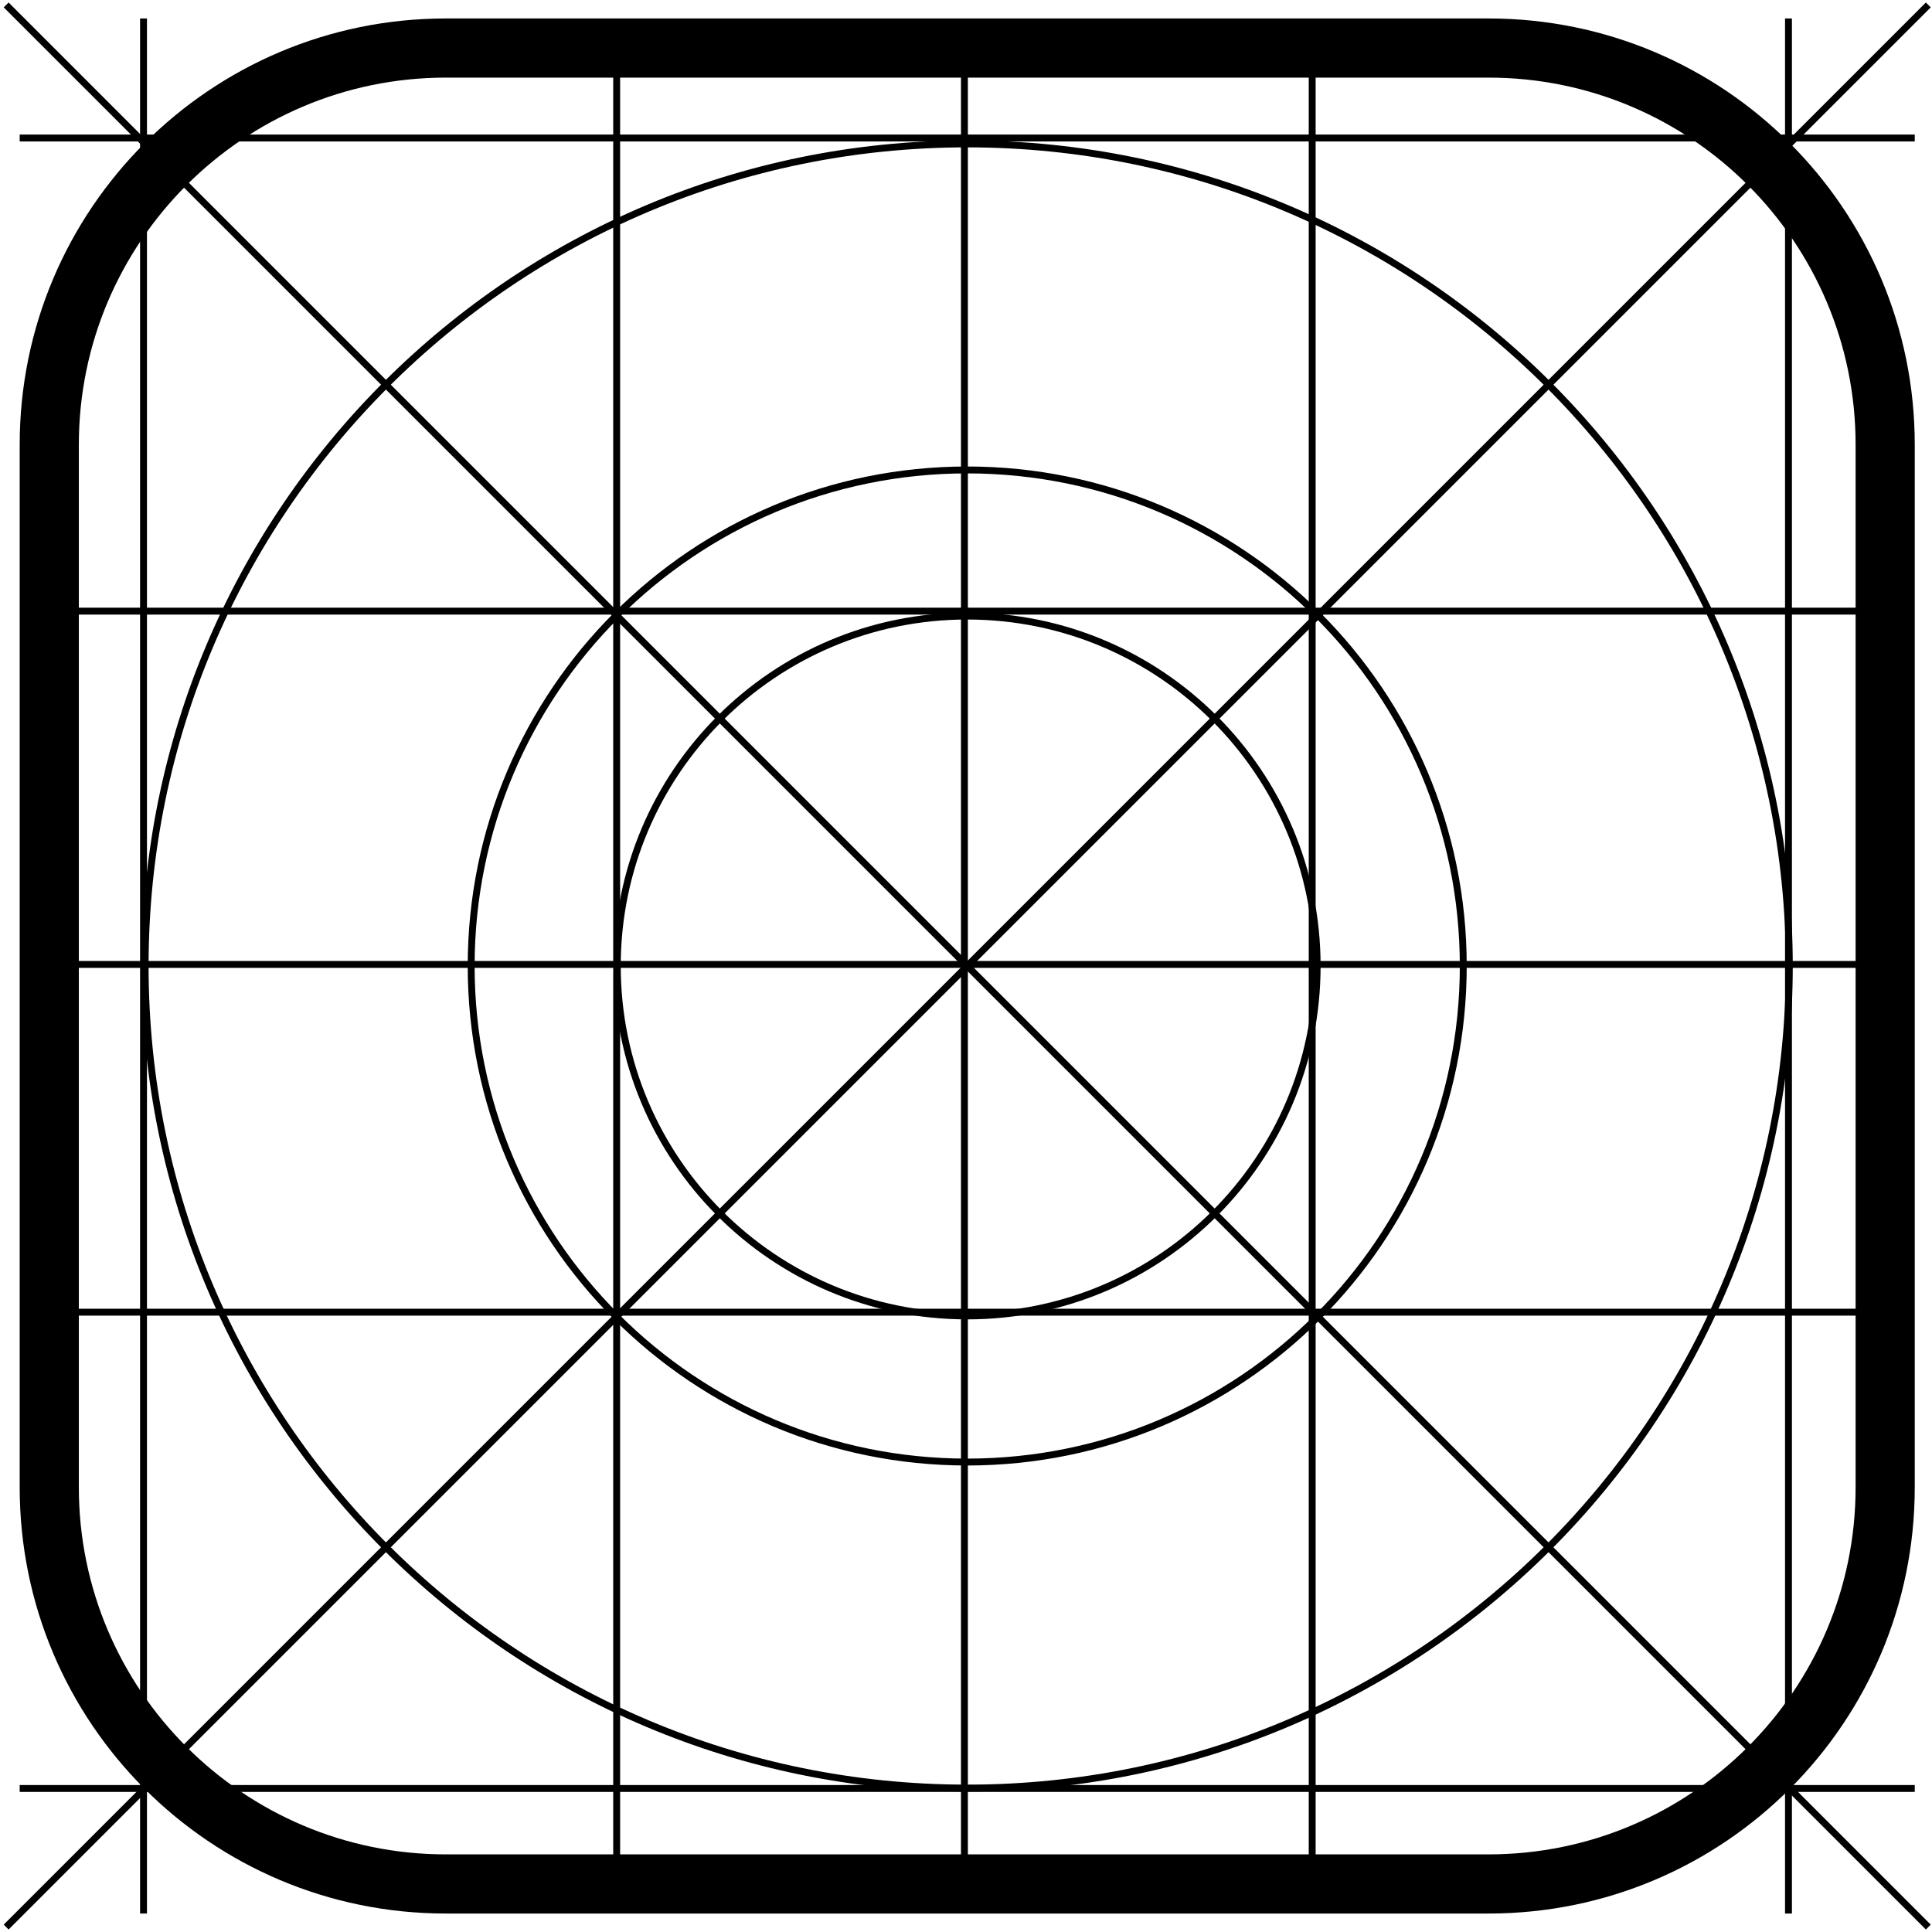
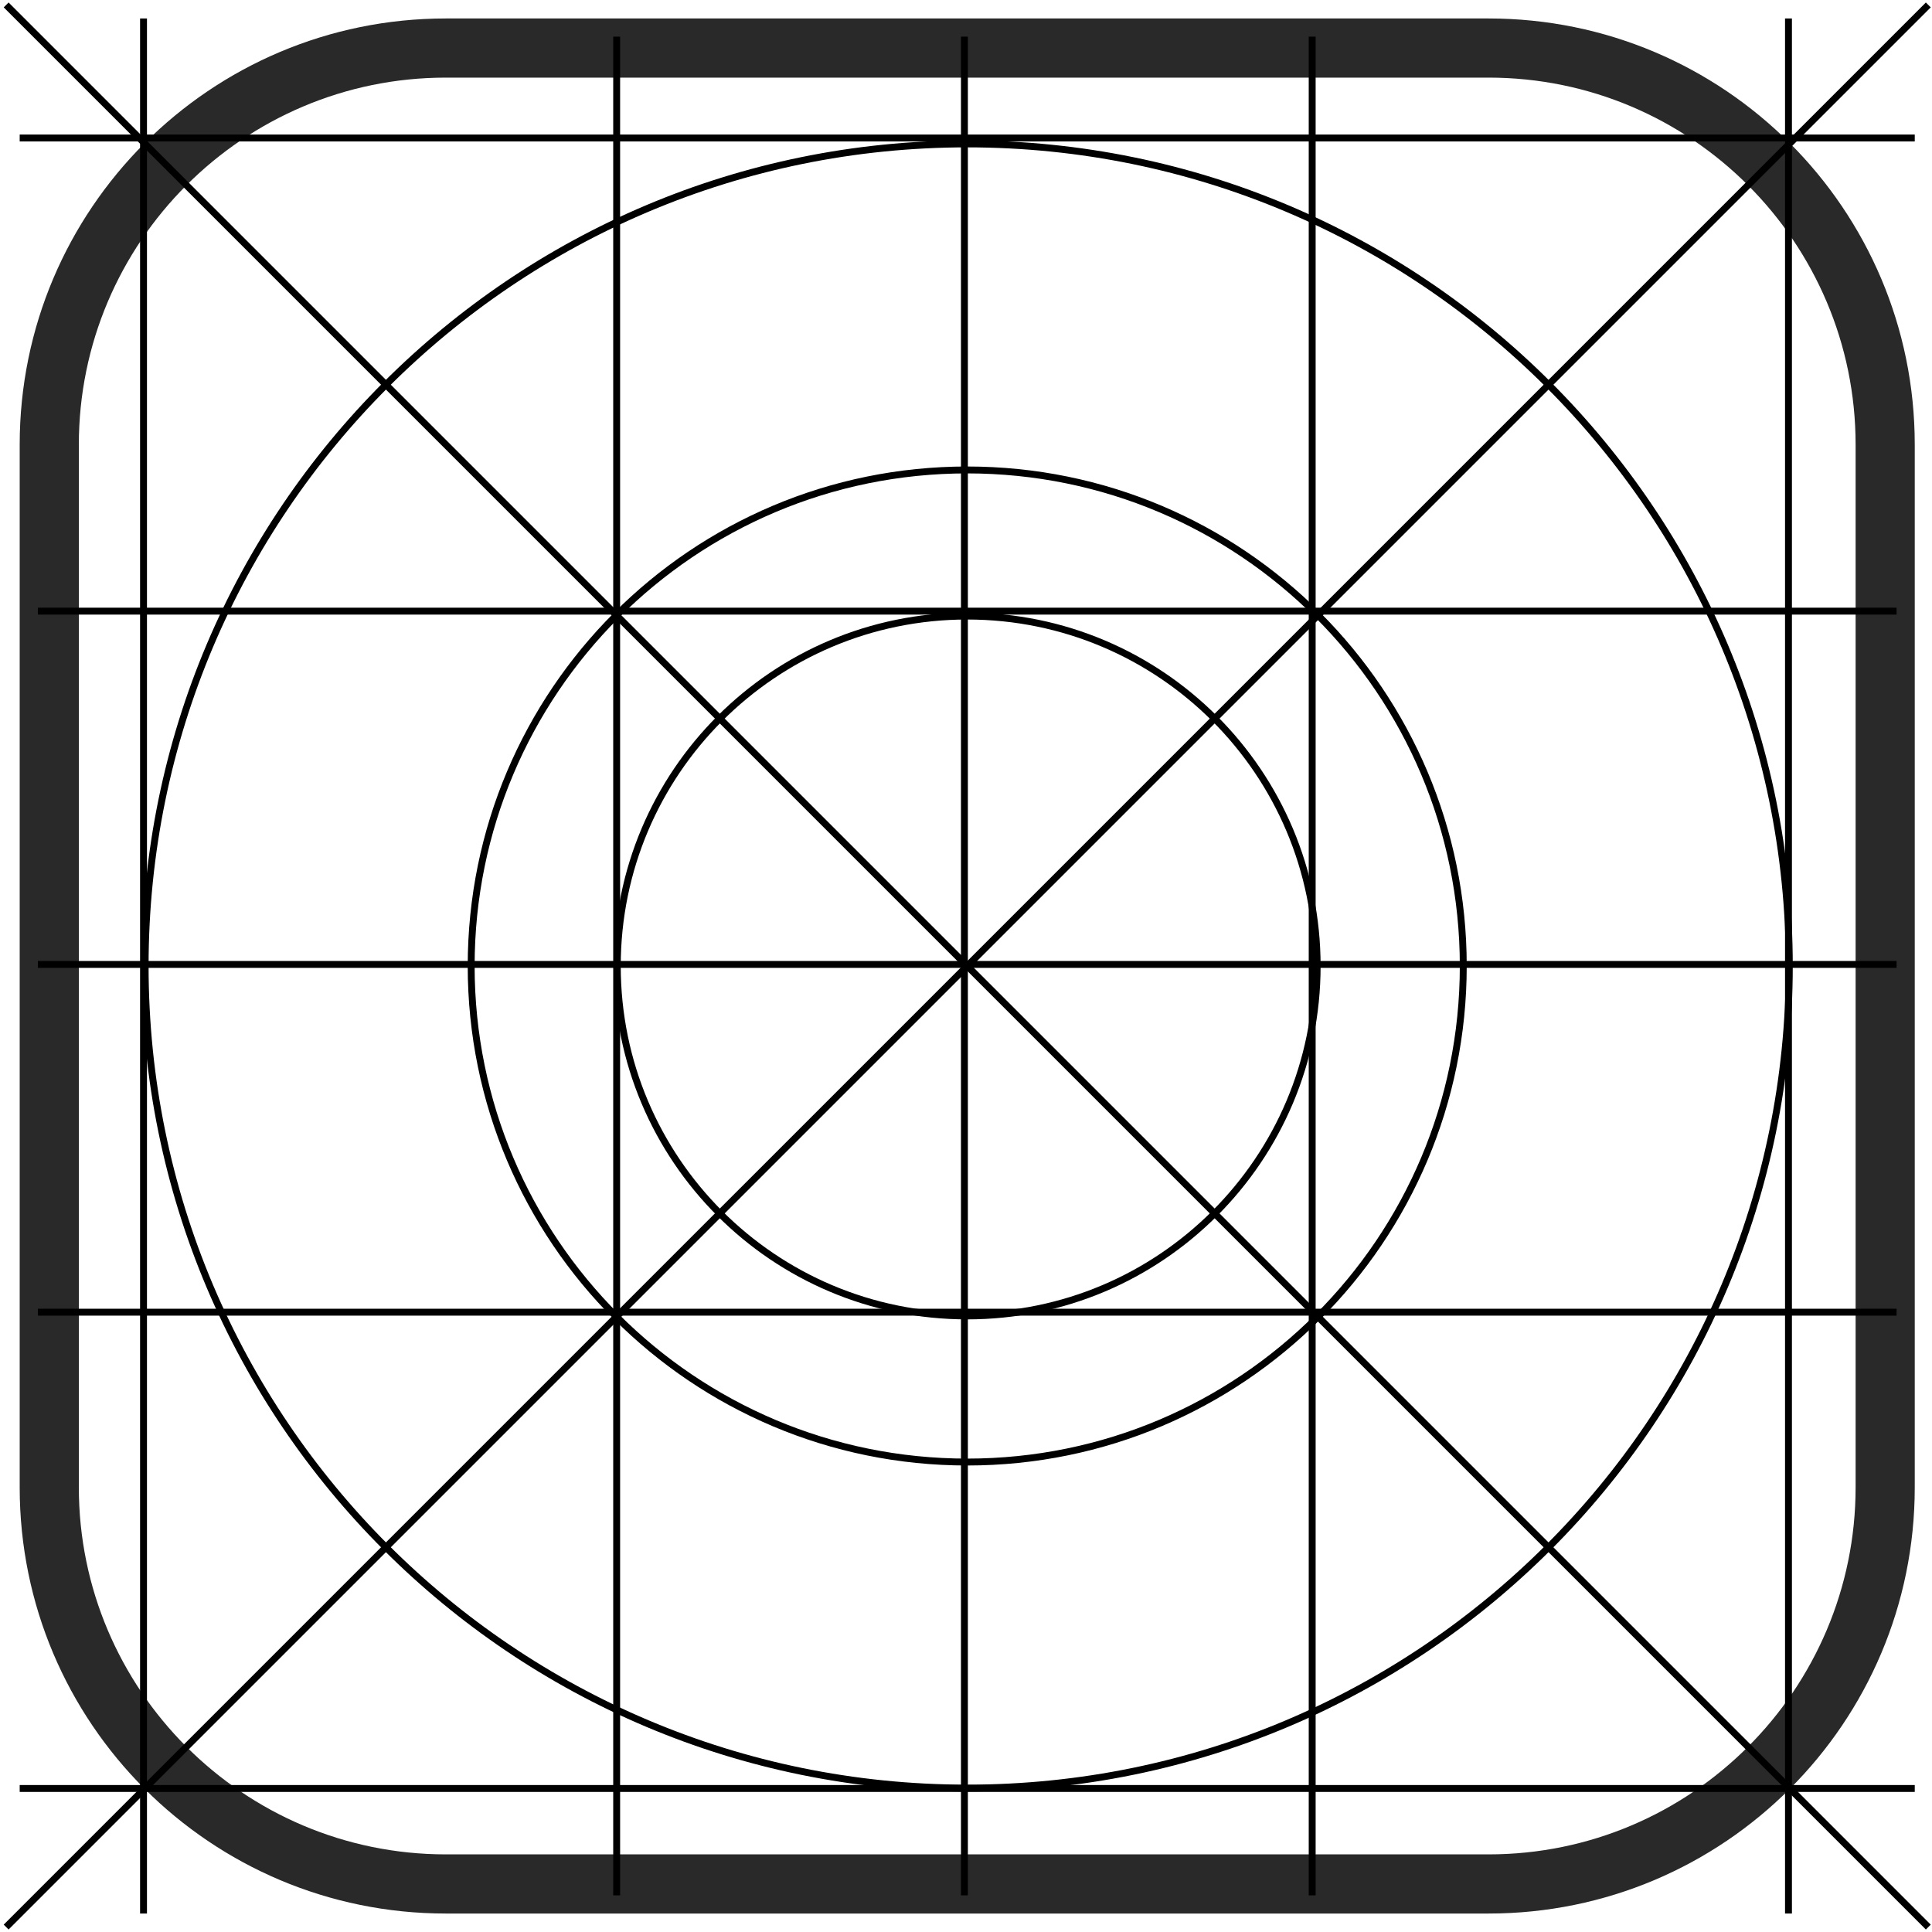
<svg xmlns="http://www.w3.org/2000/svg" width="350px" height="350px" viewBox="0 0 350 350" version="1.1">
  <defs />
  <g id="Page-1" stroke="none" stroke-width="1" fill="none" fill-rule="evenodd">
    <g id="appTemplate" transform="translate(1, 0)">
-       <path d="M268.675,14.061 C305.336,14.061 335.161,43.886 335.161,80.546 L335.161,269.454 C335.161,306.114 305.336,335.939 268.675,335.939 L79.768,335.939 C43.107,335.939 13.282,306.114 13.282,269.454 L13.282,80.546 C13.282,43.886 43.107,14.061 79.768,14.061 L268.675,14.061 L268.675,14.061 Z M268.675,3.346 L79.768,3.346 C37.132,3.346 2.568,37.911 2.568,80.546 L2.568,269.454 C2.568,312.089 37.132,346.654 79.768,346.654 L268.675,346.654 C311.311,346.654 345.875,312.089 345.875,269.454 L345.875,80.546 C345.875,37.911 311.311,3.346 268.675,3.346 L268.675,3.346 L268.675,3.346 Z" id="Shape" fill="#000000" />
+       <path d="M268.675,14.061 C305.336,14.061 335.161,43.886 335.161,80.546 L335.161,269.454 C335.161,306.114 305.336,335.939 268.675,335.939 L79.768,335.939 C43.107,335.939 13.282,306.114 13.282,269.454 L13.282,80.546 C13.282,43.886 43.107,14.061 79.768,14.061 L268.675,14.061 L268.675,14.061 Z M268.675,3.346 L79.768,3.346 C37.132,3.346 2.568,37.911 2.568,80.546 L2.568,269.454 C2.568,312.089 37.132,346.654 79.768,346.654 L268.675,346.654 C311.311,346.654 345.875,312.089 345.875,269.454 L345.875,80.546 C345.875,37.911 311.311,3.346 268.675,3.346 L268.675,3.346 L268.675,3.346 Z" id="Shape" fill="#292929" />
      <path d="M0.114,349.107 L348.329,0.893" id="Shape" stroke="#000000" stroke-width="1.25" />
      <path d="M0.114,0.893 L348.329,349.107" id="Shape" stroke="#000000" stroke-width="1.25" />
      <g id="Group" transform="translate(5.571429, 110.7143)" stroke="#000000" stroke-width="1.25">
        <path d="M0.289,127 L337.011,127" id="Shape" />
        <path d="M0.289,64 L337.011,64" id="Shape" />
        <path d="M0.289,0 L337.011,0" id="Shape" />
      </g>
      <g id="Group" transform="translate(110.7143, 6.571429)" stroke="#000000" stroke-width="1.25">
        <path d="M126,336.789 L126,0.068" id="Shape" />
        <path d="M63,336.789 L63,0.068" id="Shape" />
        <path d="M0,336.789 L0,0.068" id="Shape" />
      </g>
      <g id="Group" transform="translate(25, 3)" stroke="#000000" stroke-width="1.25">
        <path d="M298,343.654 L298,0.346" id="Shape" />
        <path d="M0,343.654 L0,0.346" id="Shape" />
      </g>
      <g id="Group" transform="translate(2, 25)" stroke="#000000" stroke-width="1.25">
        <path d="M343.875,0 L0.568,0" id="Shape" />
        <path d="M343.875,299 L0.568,299" id="Shape" />
      </g>
      <circle id="Oval" stroke="#000000" stroke-width="1.25" cx="174.221" cy="175" r="148.929" />
      <circle id="Oval" stroke="#000000" stroke-width="1.25" cx="174.221" cy="175" r="89.864" />
      <circle id="Oval" stroke="#000000" stroke-width="1.25" cx="174.221" cy="175" r="63.393" />
    </g>
  </g>
</svg>
